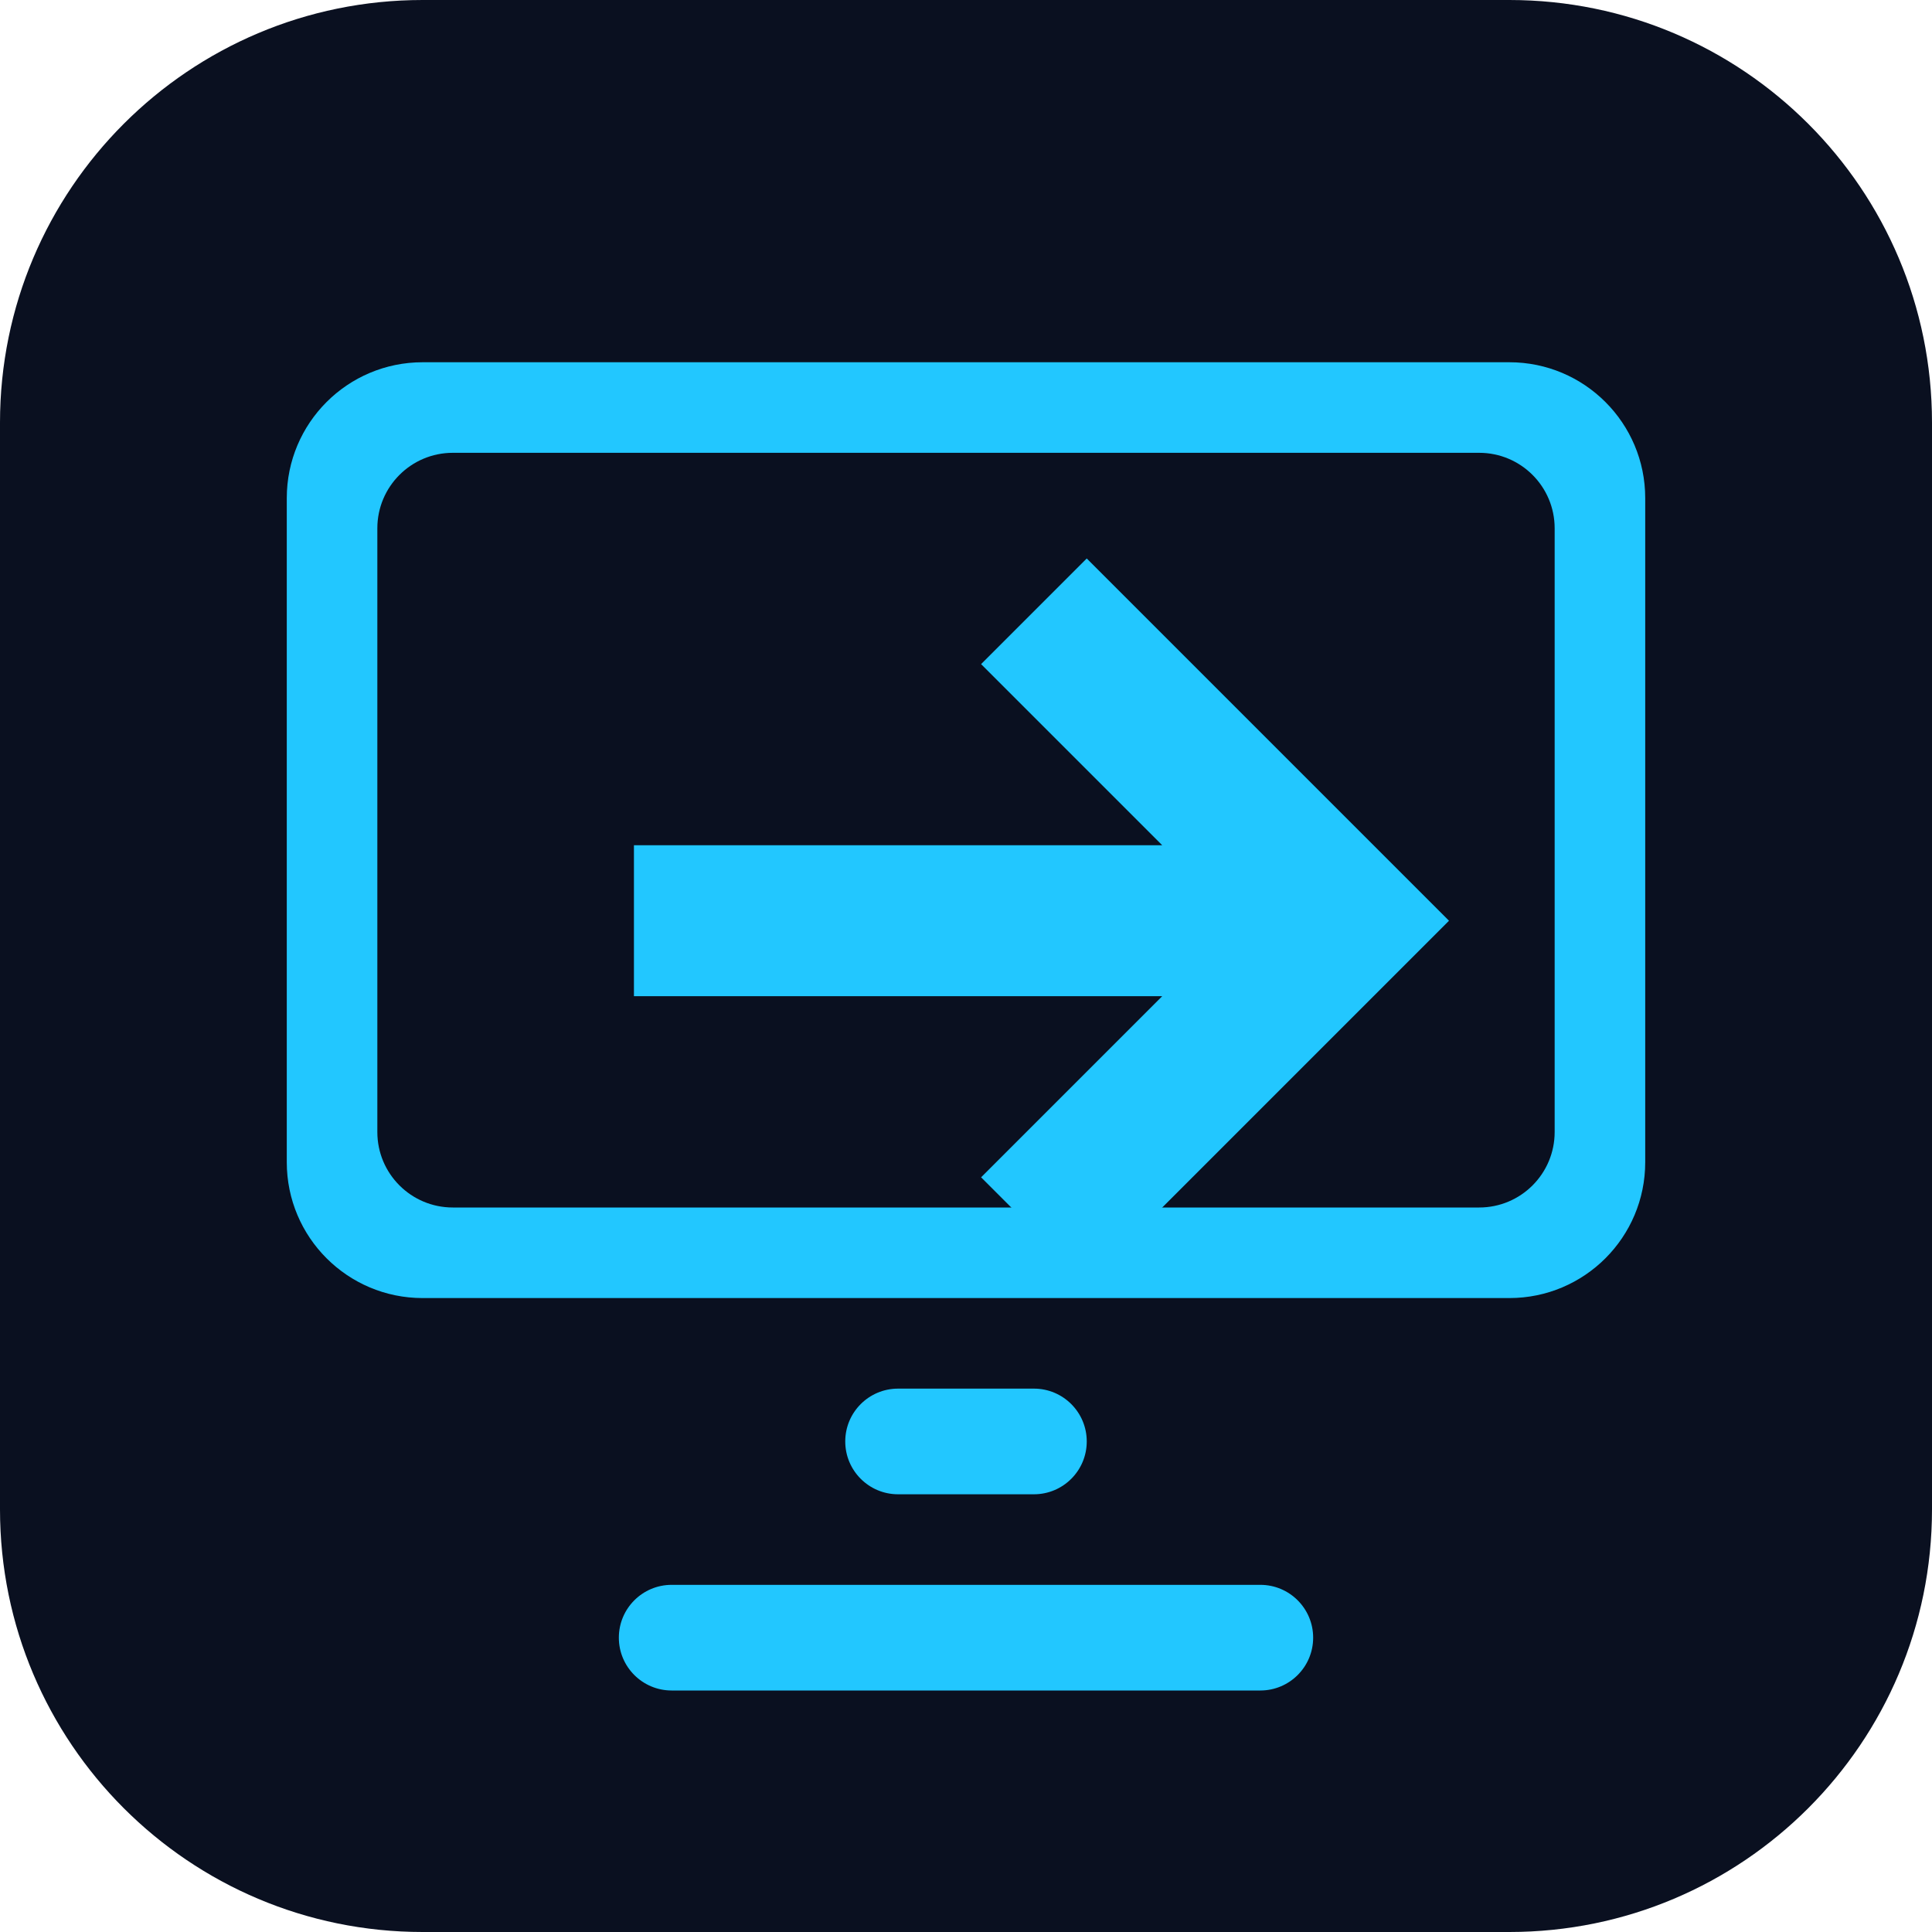
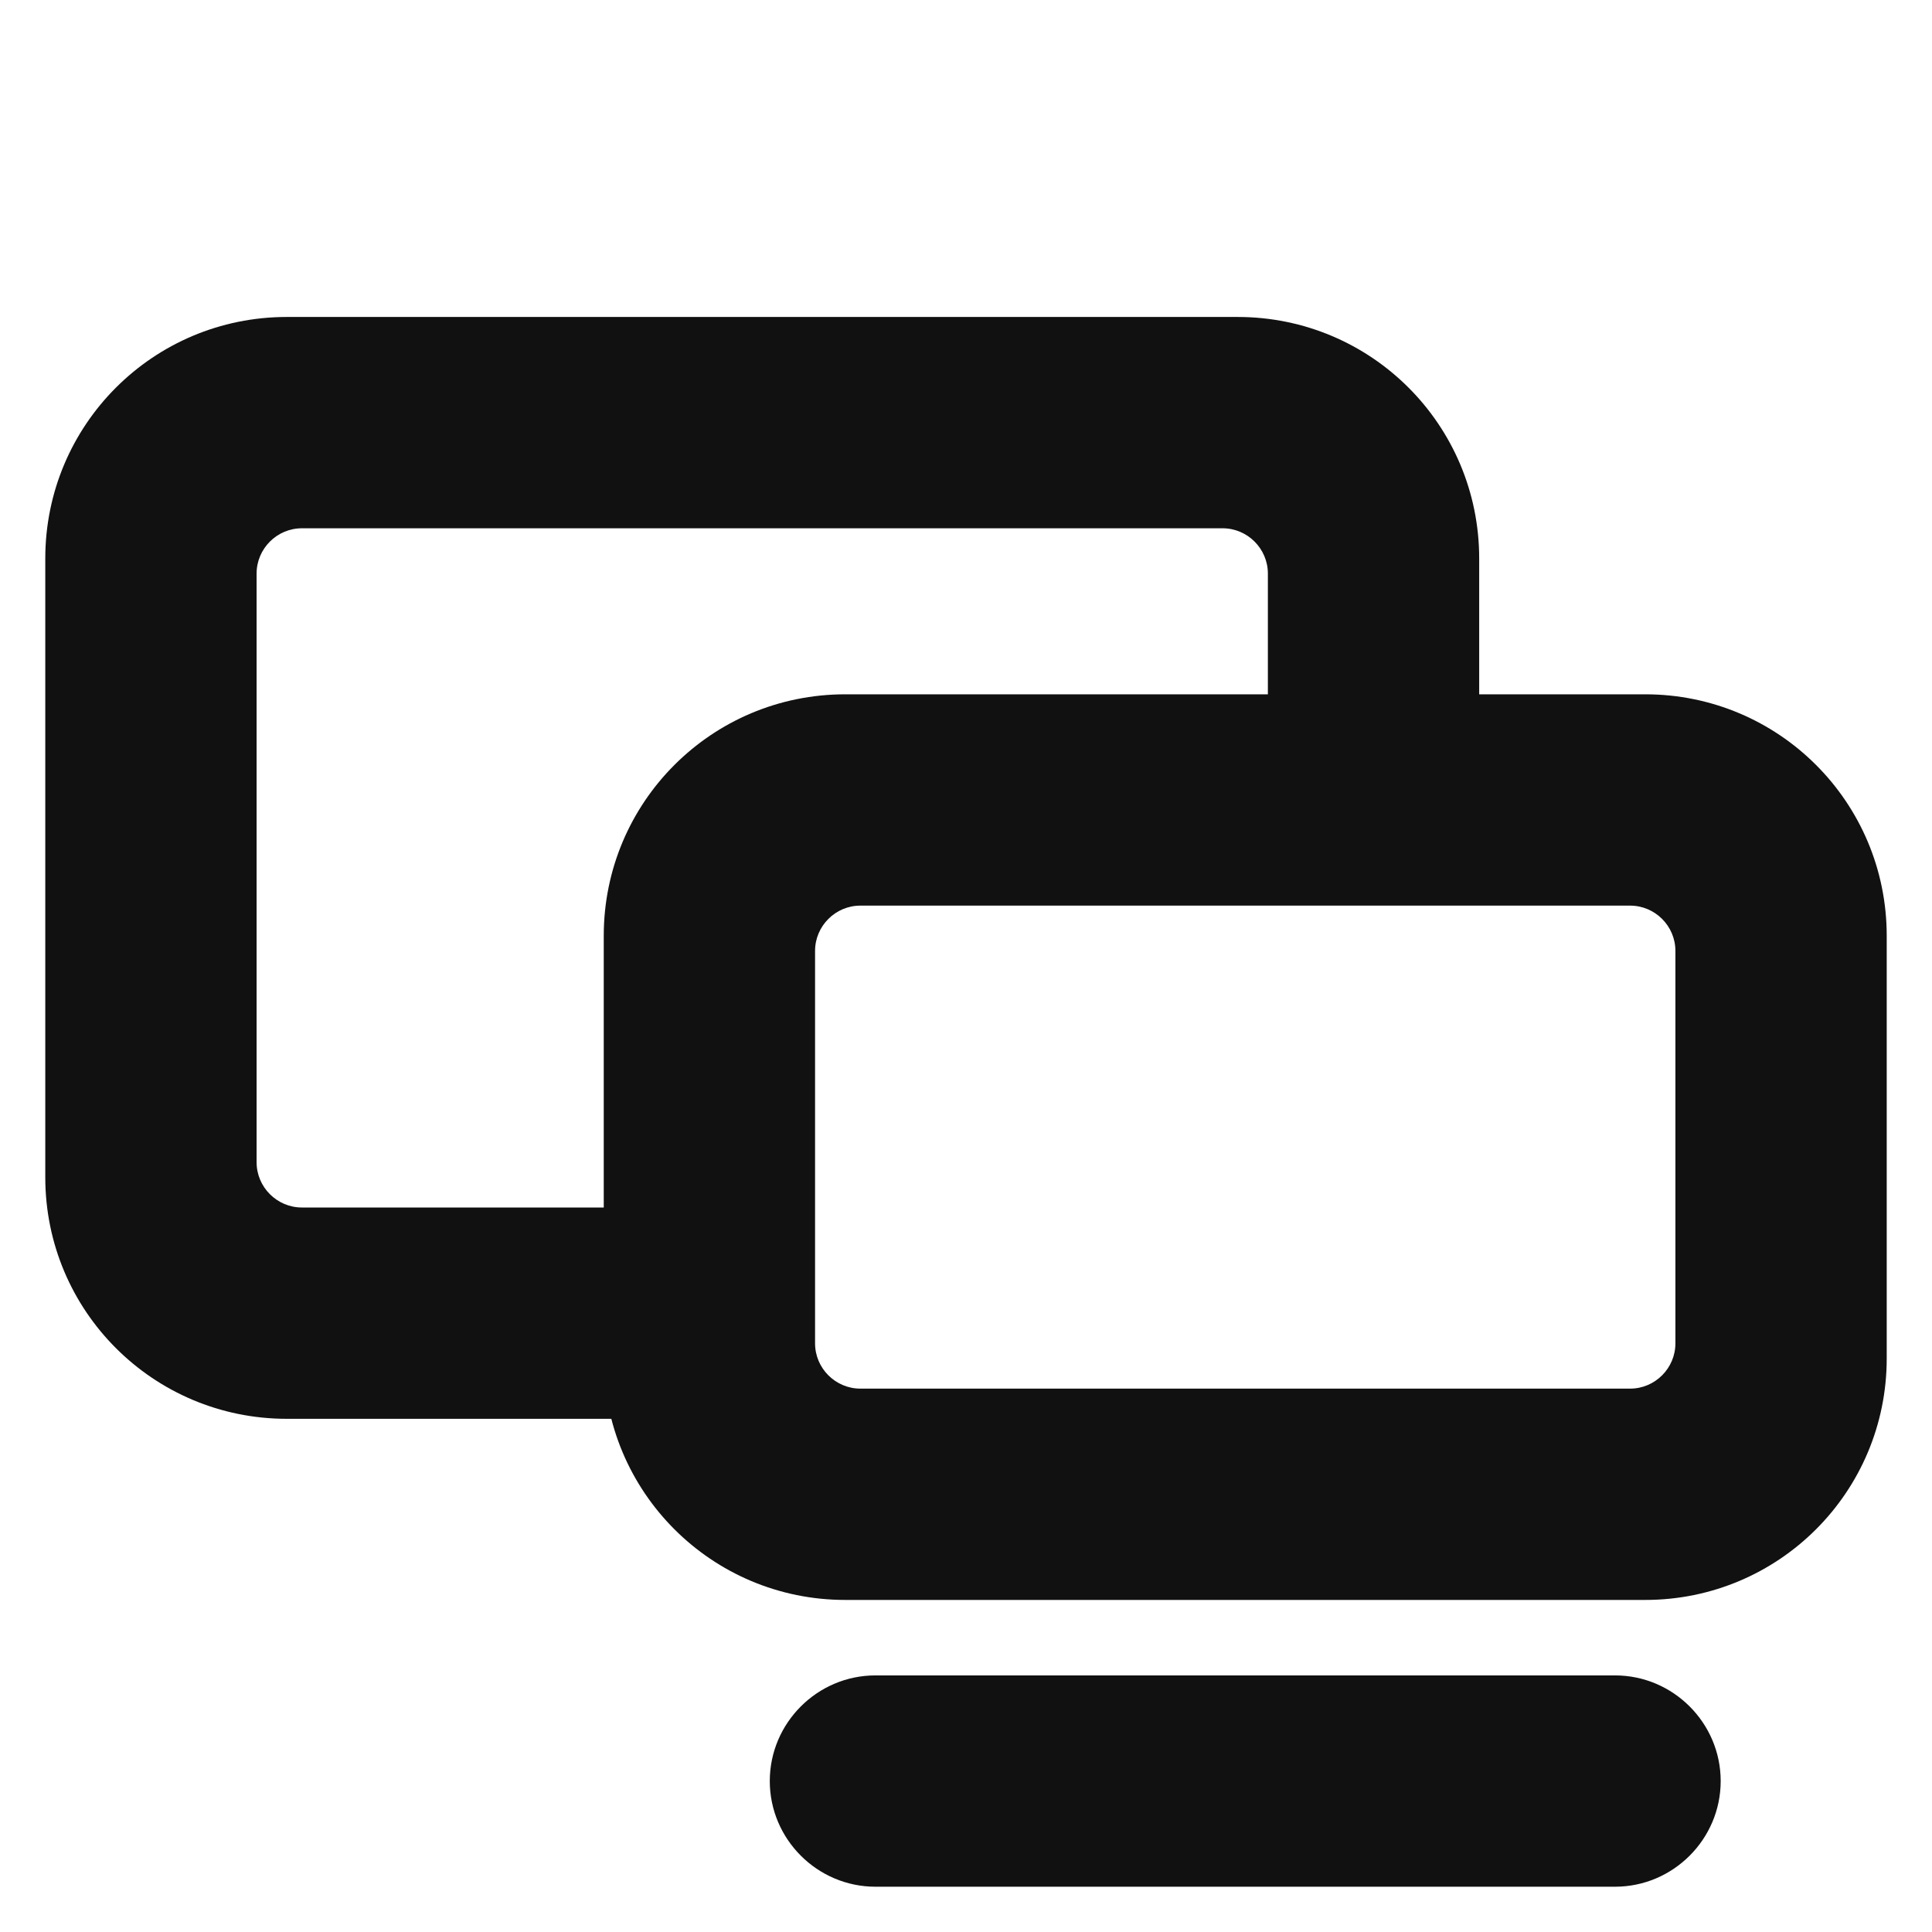
<svg xmlns="http://www.w3.org/2000/svg" viewBox="0 0 256 256" role="img" aria-label="screen-mirror">
-   <rect width="256" height="256" rx="56" fill="#0a1020" />
-   <rect x="38" y="48" width="180" height="124" rx="18" fill="#22c7ff" />
-   <rect x="50" y="60" width="156" height="100" rx="10" fill="#0a1020" />
-   <path d="M84 112h70l-24-24 14-14 48 48-48 48-14-14 24-24H84z" fill="#22c7ff" />
-   <rect x="112" y="184" width="32" height="14" rx="7" fill="#22c7ff" />
-   <rect x="82" y="210" width="92" height="14" rx="7" fill="#22c7ff" />
+   <g fill="#111111">
+     <path d="M38 42h126c17.7 0 32 14.3 32 32v20h-28V76c0-3.3-2.7-6-6-6H40c-3.3 0-6 2.7-6 6v78c0 3.3 2.7 6 6 6h46v28H38c-17.7 0-32-14.3-32-32V74c0-17.7 14.3-32 32-32z" />
+     <path d="M112 92h106c17.7 0 32 14.3 32 32v56c0 17.7-14.3 32-32 32H112c-17.7 0-32-14.3-32-32v-56c0-17.7 14.3-32 32-32zm2 28c-3.3 0-6 2.7-6 6v52c0 3.3 2.7 6 6 6h102c3.3 0 6-2.7 6-6v-52c0-3.3-2.7-6-6-6H114z" />
+     <path d="M116 222h98c7.7 0 14 6.3 14 14s-6.3 14-14 14h-98c-7.7 0-14-6.3-14-14s6.3-14 14-14z" />
+   </g>
</svg>
